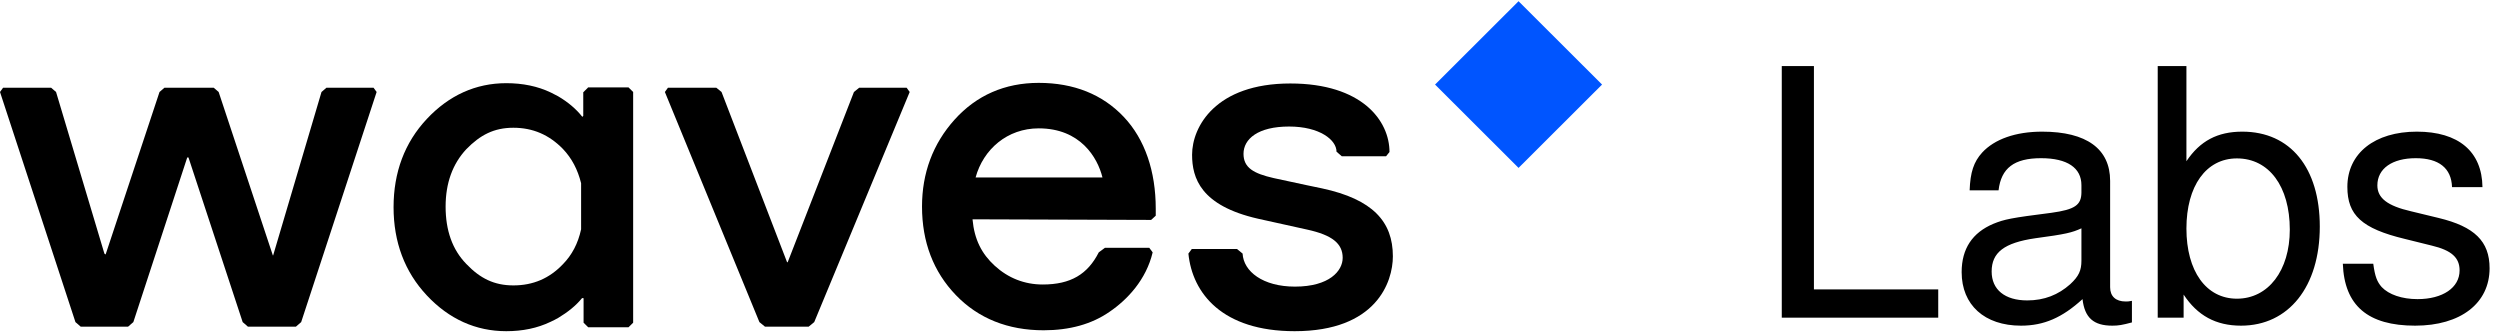
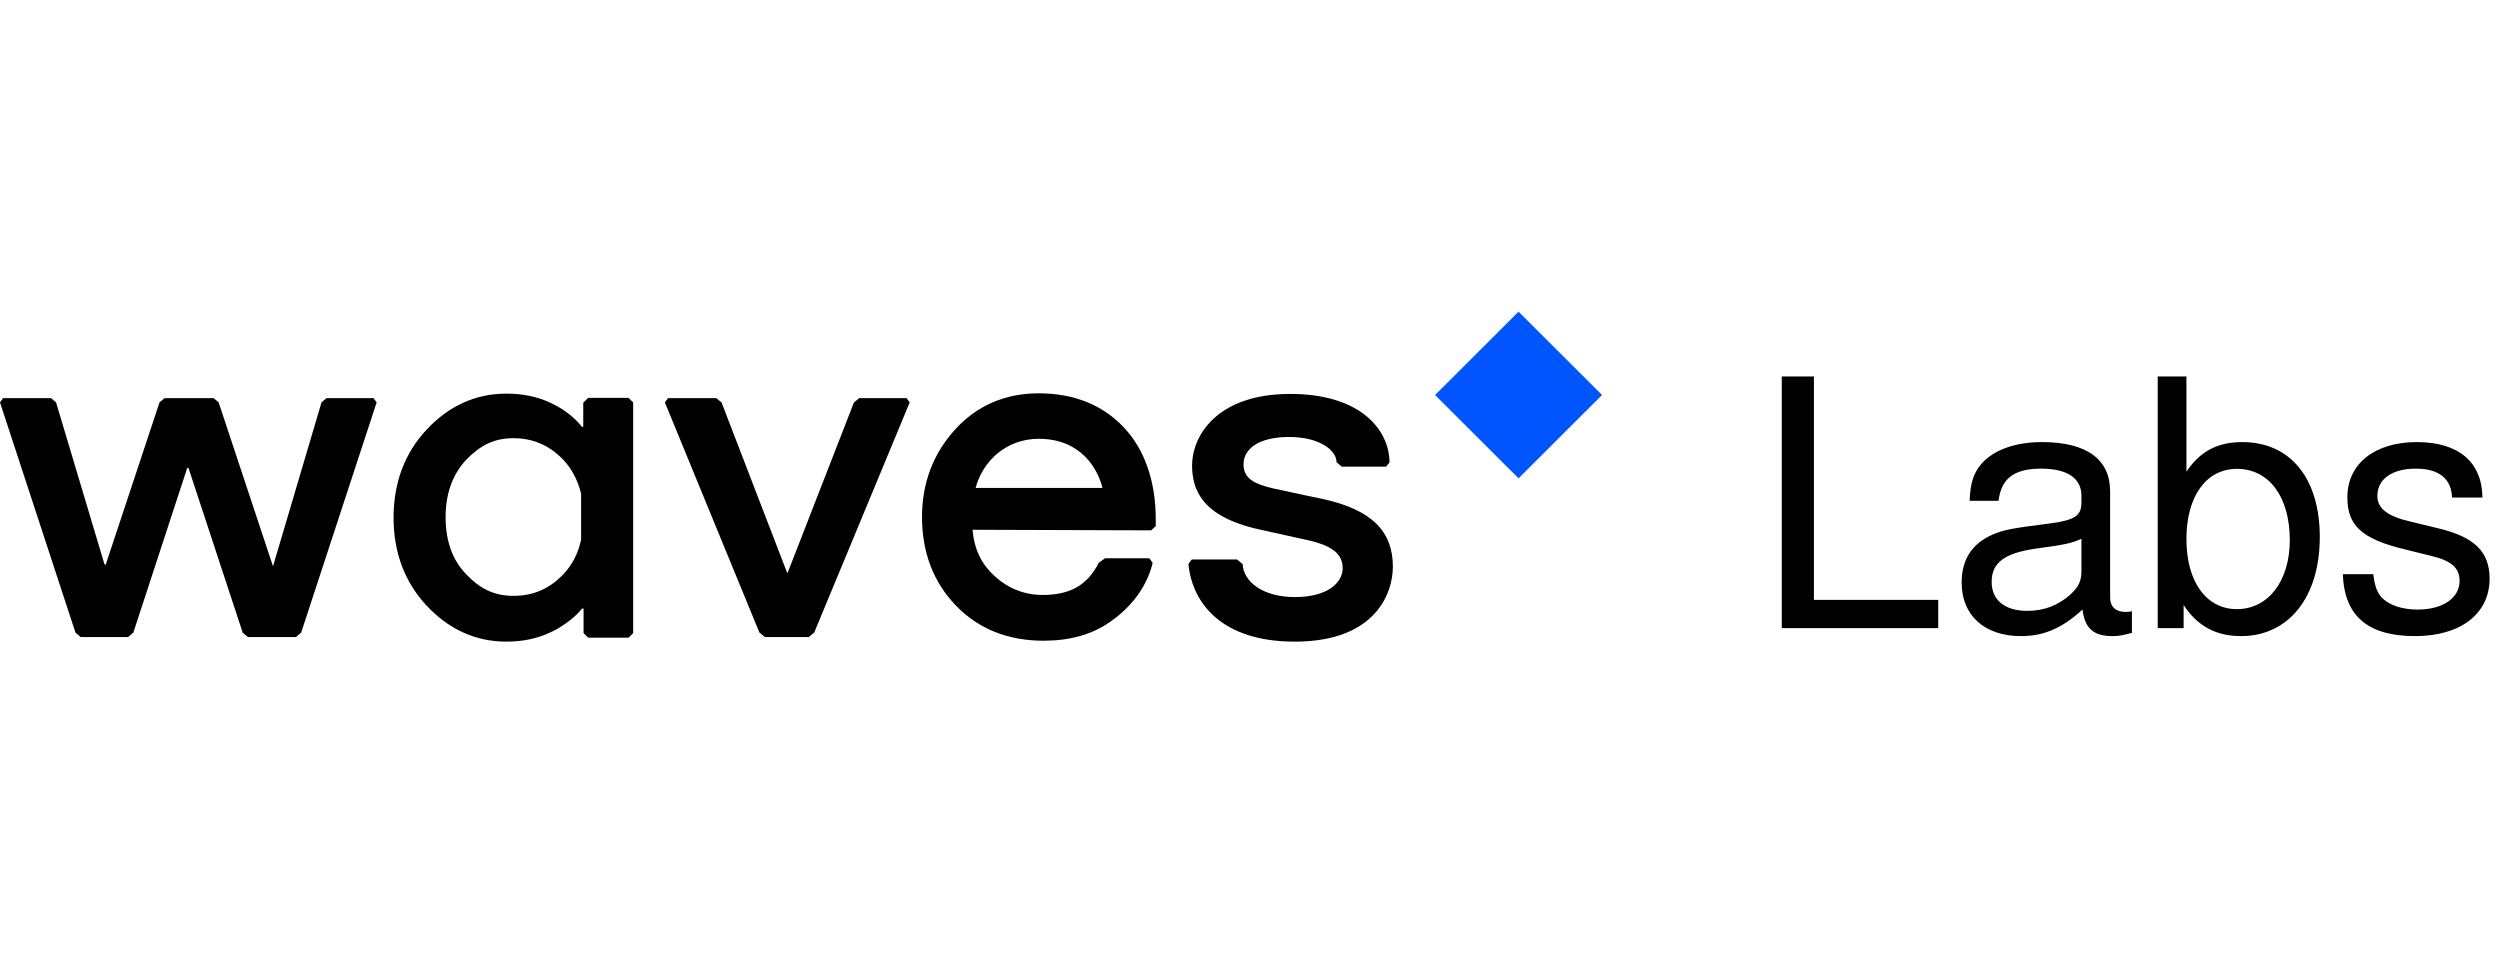
- <svg xmlns="http://www.w3.org/2000/svg" width="181px" height="24px" viewBox="0 0 181 24" version="1.1">
+ <svg xmlns="http://www.w3.org/2000/svg" width="336" height="128" viewBox="0 0 181 24" version="1.1">
  <g id="Page-1" stroke="none" stroke-width="1" fill="none" fill-rule="evenodd">
    <g id="home" transform="translate(-140, -32)">
      <g id="header" transform="translate(140, 31)">
        <g id="waves_logo">
          <polygon id="Rectangle" fill="#0055FF" transform="translate(109.9432, 7.121984) rotate(135) translate(-109.9432, -7.121984) " points="105.668 2.847 114.21 2.855 114.218 11.397 105.677 11.389" />
          <g id="Group" transform="translate(0, 7)" fill="#000000">
            <polygon id="Path" points="27.045 0.351 23.634 0.351 23.277 0.659 19.776 12.49 19.754 12.49 15.83 0.659 15.473 0.351 11.906 0.351 11.549 0.659 7.647 12.424 7.581 12.38 7.558 12.359 4.058 0.659 3.701 0.351 0.223 0.351 0 0.659 5.462 17.32 5.842 17.649 9.275 17.649 9.654 17.32 13.556 5.4 13.645 5.4 17.569 17.32 17.948 17.649 21.426 17.649 21.805 17.32 27.268 0.659" />
            <polygon id="Path" points="65.639 0.351 62.205 0.351 61.826 0.659 57.033 12.973 56.988 12.995 52.239 0.659 51.86 0.351 48.36 0.351 48.137 0.659 54.981 17.32 55.383 17.649 58.549 17.649 58.95 17.32 65.862 0.659" />
            <path d="M83.342,9.922 L83.676,9.615 L83.676,9.11 C83.676,6.41 82.896,4.083 81.357,2.459 C79.819,0.834 77.745,0 75.204,0 C72.751,0 70.7,0.9 69.117,2.656 C67.534,4.412 66.754,6.541 66.754,8.956 C66.754,11.524 67.579,13.676 69.206,15.366 C70.834,17.056 72.974,17.912 75.56,17.912 C77.433,17.912 79.039,17.473 80.332,16.573 C81.625,15.695 82.985,14.246 83.453,12.271 L83.208,11.941 L79.997,11.941 L79.551,12.271 C78.749,13.851 77.523,14.598 75.494,14.598 C74.178,14.598 72.996,14.137 72.015,13.237 C71.079,12.38 70.544,11.349 70.41,9.878 L83.342,9.922 Z M70.633,6.849 C71.191,4.807 72.93,3.293 75.204,3.293 C78.214,3.293 79.462,5.4 79.819,6.849 L70.633,6.849 Z" id="Shape" fill-rule="nonzero" />
            <path d="M42.563,0.351 L42.228,0.68 L42.228,2.393 L42.161,2.459 C41.715,1.888 41.113,1.383 40.4,0.966 C40.244,0.878 40.066,0.79 39.887,0.702 C38.928,0.241 37.836,0.022 36.654,0.022 C34.447,0.022 32.507,0.9 30.902,2.612 C29.297,4.324 28.494,6.476 28.494,9 C28.494,11.524 29.297,13.676 30.902,15.388 C32.507,17.1 34.447,17.978 36.654,17.978 C37.836,17.978 38.906,17.759 39.865,17.298 C40.043,17.21 40.244,17.122 40.422,17.012 C41.113,16.595 41.693,16.134 42.139,15.585 C42.161,15.563 42.228,15.607 42.251,15.585 L42.251,17.363 L42.585,17.693 L45.506,17.693 L45.84,17.363 L45.84,0.659 L45.506,0.329 L42.563,0.329 L42.563,0.351 Z M40.757,13.127 C39.776,14.159 38.594,14.663 37.167,14.663 C35.785,14.663 34.759,14.159 33.756,13.105 C32.753,12.073 32.262,10.69 32.262,8.956 C32.262,7.244 32.775,5.861 33.756,4.807 C34.759,3.776 35.762,3.249 37.167,3.249 C38.572,3.249 39.753,3.754 40.757,4.785 C41.403,5.466 41.827,6.278 42.072,7.266 L42.072,10.602 C41.849,11.634 41.403,12.468 40.757,13.127 Z" id="Shape" fill-rule="nonzero" />
            <path d="M95.716,7.639 C95.716,7.639 93.798,7.244 92.215,6.893 C90.766,6.563 90.03,6.146 90.03,5.137 C90.03,4.061 91.078,3.161 93.33,3.161 C95.538,3.161 96.764,4.127 96.764,4.983 L97.143,5.312 L100.353,5.312 L100.599,5.005 C100.599,2.744 98.614,0.044 93.419,0.044 C88.002,0.044 86.307,3.183 86.307,5.202 C86.307,6.893 86.931,8.89 91.078,9.834 C91.078,9.834 93.063,10.273 94.646,10.624 C96.452,11.02 97.21,11.634 97.21,12.666 C97.21,13.61 96.251,14.751 93.754,14.751 C91.435,14.751 90.03,13.654 89.964,12.359 L89.562,12.029 L86.285,12.029 L86.04,12.359 C86.329,15.256 88.514,17.978 93.732,17.978 C99.64,17.978 100.844,14.422 100.844,12.556 C100.844,10.054 99.395,8.429 95.716,7.639 Z" id="Path" />
          </g>
          <text id="Labs" font-family="Helvetica" font-size="25" font-weight="normal" fill="#000000">
            <tspan x="127" y="24">Labs</tspan>
          </text>
        </g>
      </g>
    </g>
  </g>
</svg>
